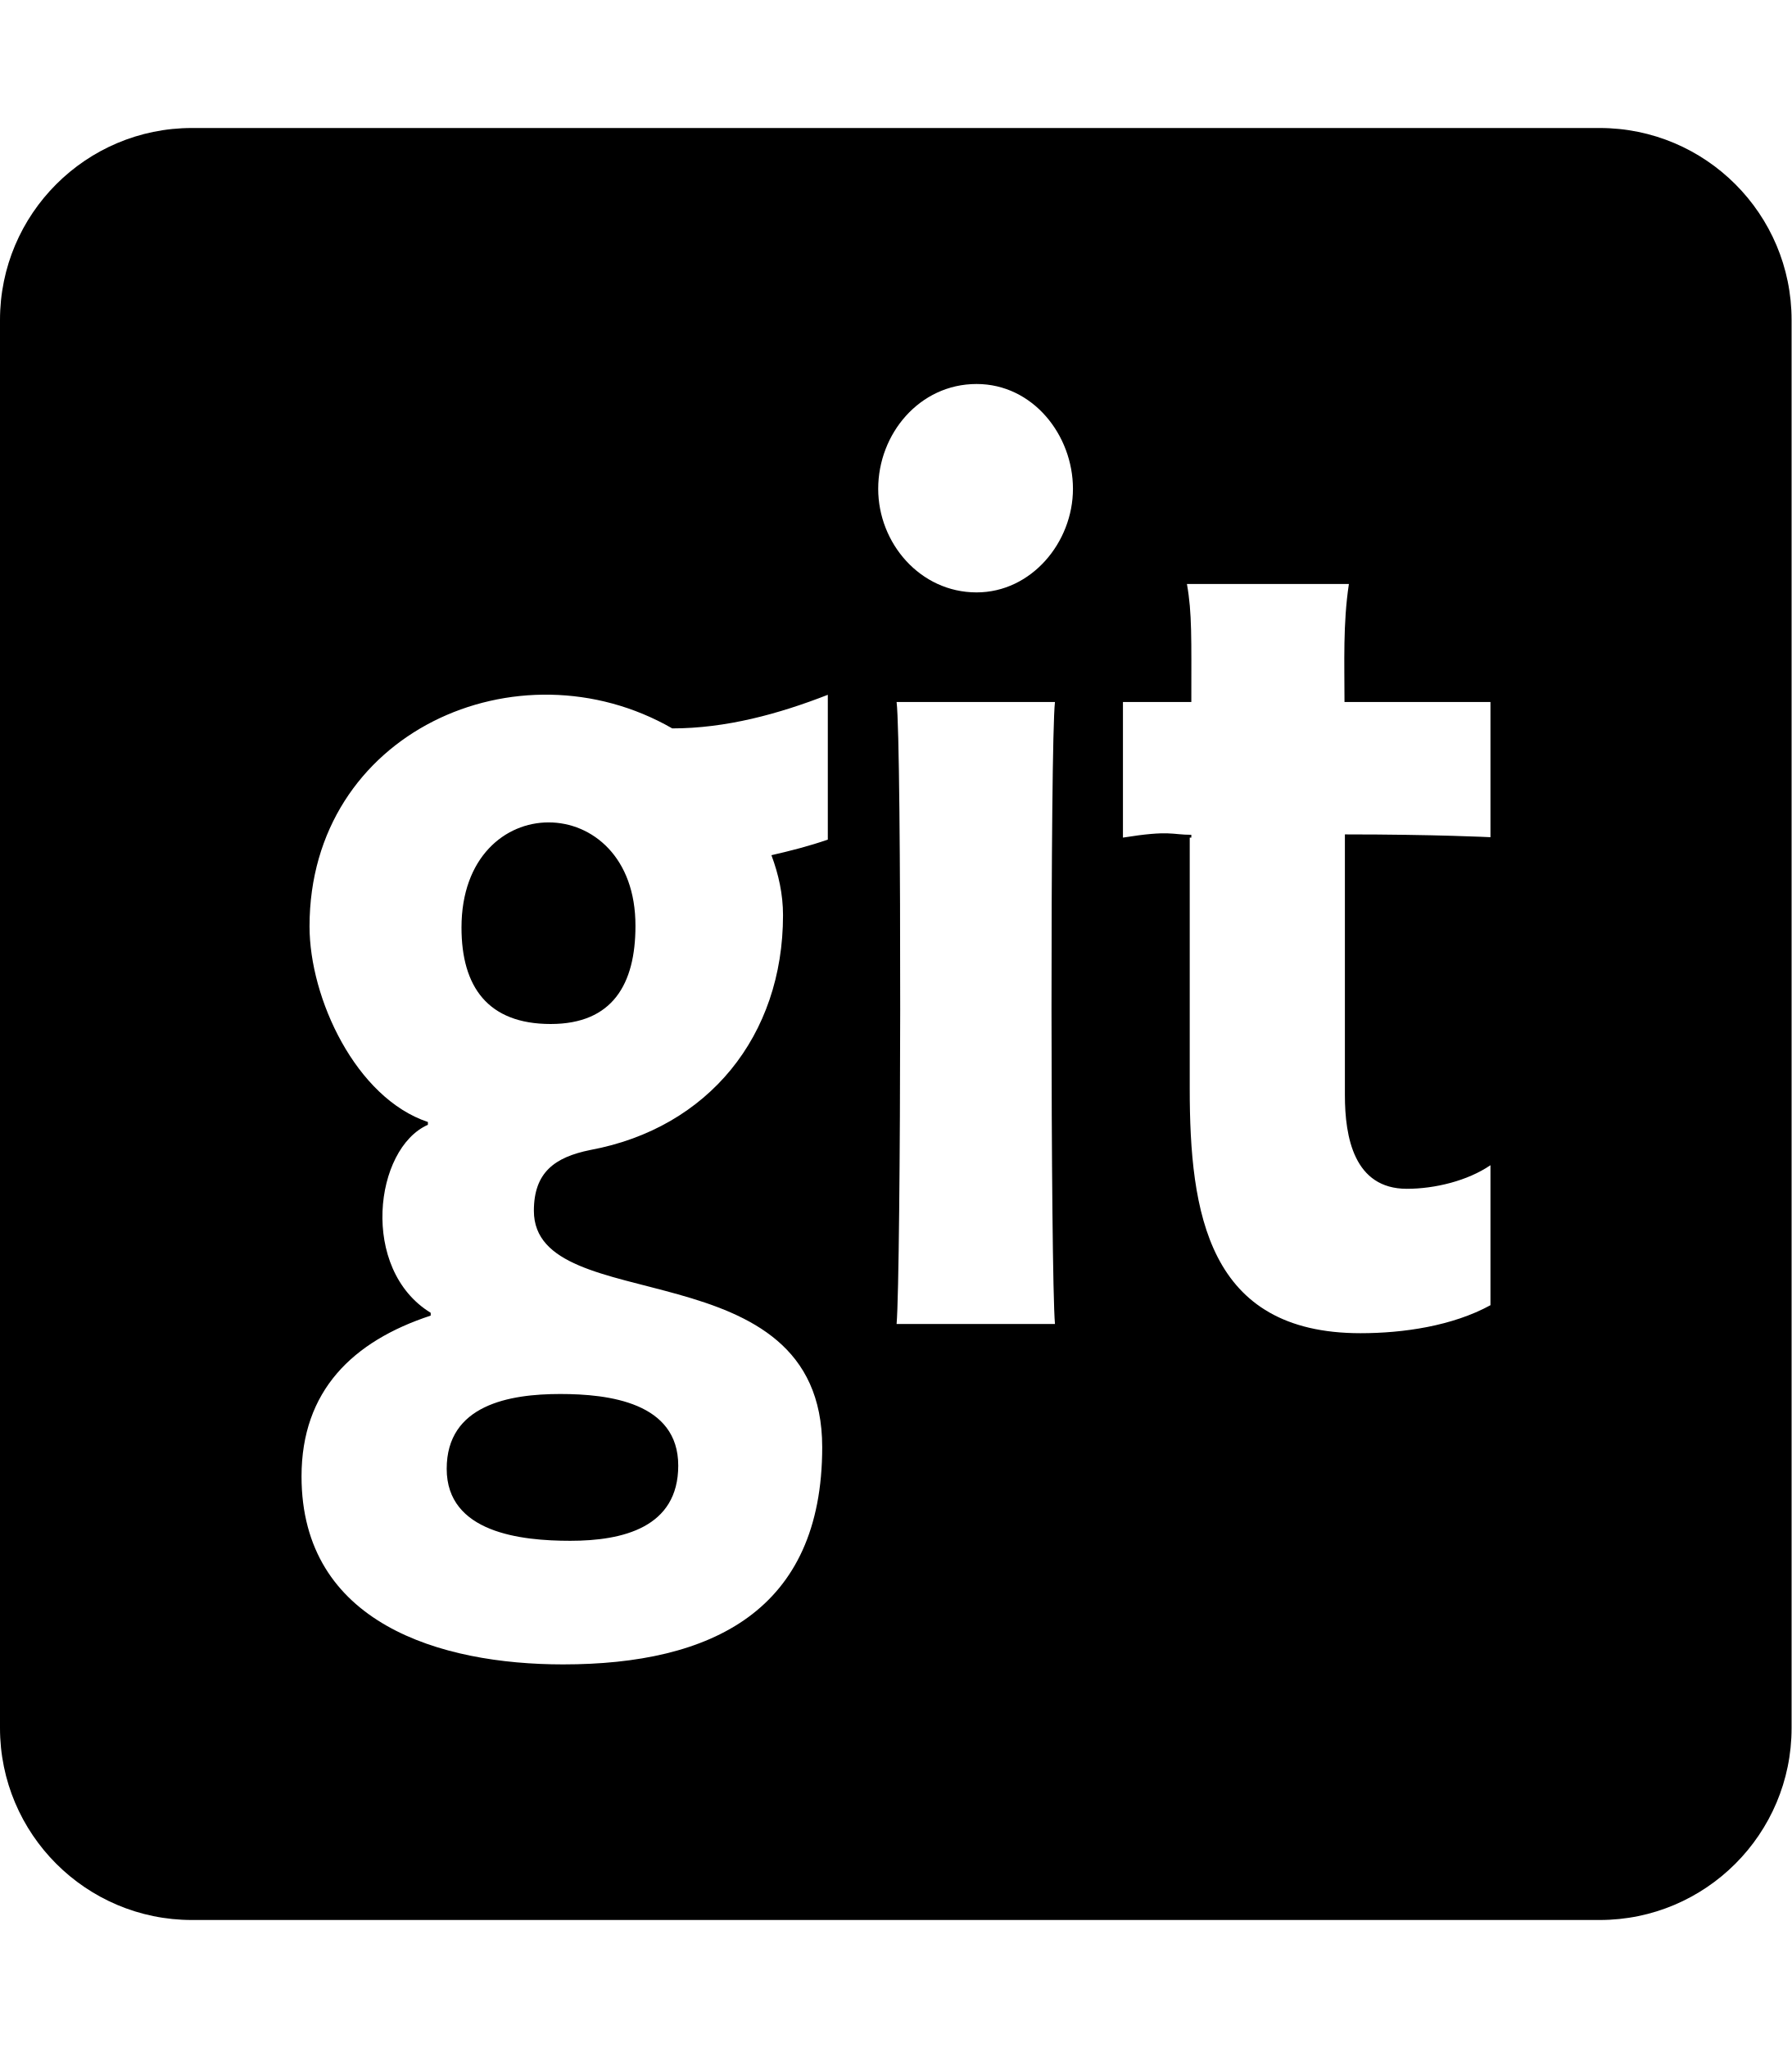
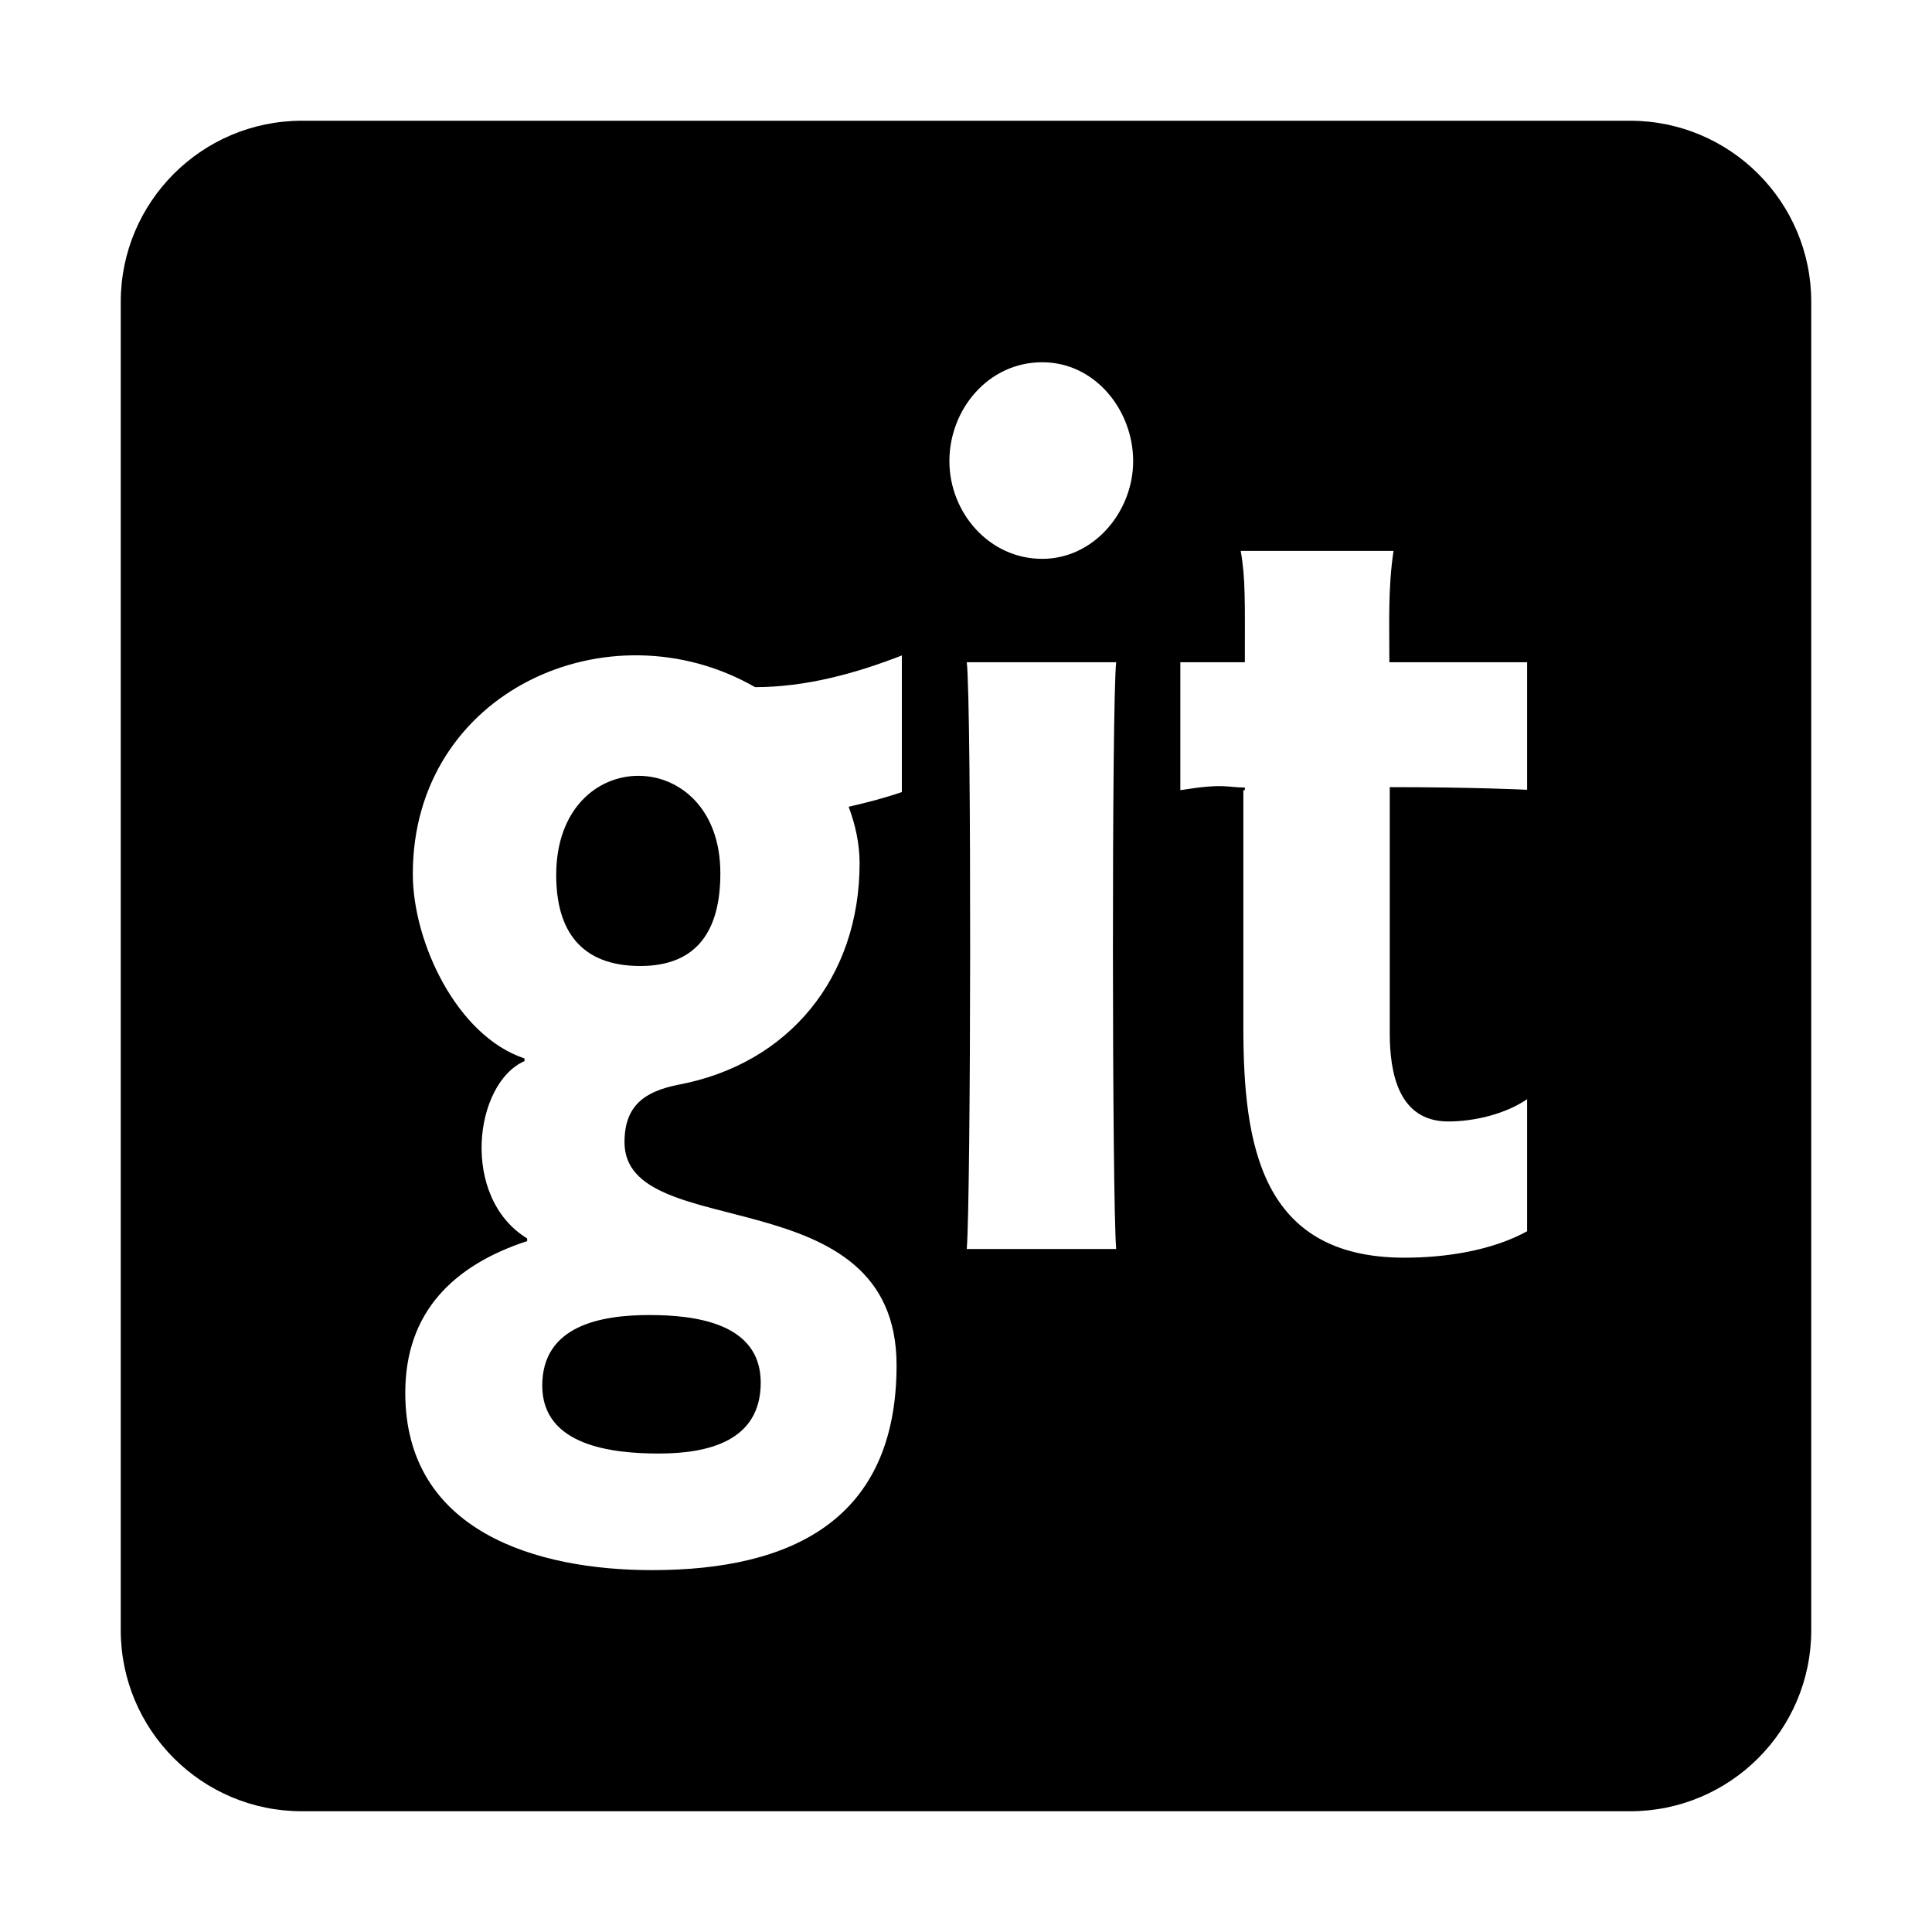
- <svg xmlns="http://www.w3.org/2000/svg" viewBox="0 0 448 512">
+ <svg xmlns="http://www.w3.org/2000/svg" width="44px" height="44px" viewBox="0 0 448 512">
  <path d="M140.1 348.5c12.1 0 29.5 2.1 29.5 17.9 0 15.5-13.9 18.8-27 18.8-12.3 0-30.9-2-30.9-18s15.7-18.7 28.4-18.7zm-24.7-116.6c0 14.8 6.6 24.1 22.3 24.1 15.5 0 21.2-10 21.2-24.5.1-34.4-43.5-34.8-43.5.4zM448 80v352c0 26.5-21.5 48-48 48H48c-26.5 0-48-21.5-48-48V80c0-26.5 21.5-48 48-48h352c26.5 0 48 21.5 48 48zm-241 93.7c-12.3 4.8-25.5 8.4-38.9 8.4-38.5-22.1-90.7.9-90.7 49.5 0 18 11.6 42.9 29.6 48.9v.7c-13.4 5.9-17.1 36.1.7 47v.7c-19.5 6.4-32.3 18.8-32.3 40.2 0 36.8 34.8 47 65.4 47 37.1 0 64.8-13.4 64.8-54.3 0-50.4-72.1-31.8-72.1-59.1 0-9.6 5.2-13.4 14.1-15.2 29.6-5.5 48.2-28.6 48.2-58.7 0-5.2-1.1-10.2-2.9-15 4.8-1.1 9.5-2.3 14.1-3.9v-36.2zm56.8 1.8h-39.6c1.3 10.6 1.1 142.6 0 155.5h39.6c-1.1-12.8-1.2-145.1 0-155.5zm4.5-53.3c0-13.4-10-26.2-24.1-26.2-14.3 0-24.6 12.5-24.6 26.2 0 13.6 10.5 25.9 24.6 25.9 13.7 0 24.1-12.5 24.1-25.9zm104.3 53.3h-36.4c0-9.8-.4-19.6 1.1-29.5h-40.5c1.3 7.3 1.1 13.6 1.1 29.5h-17.1v33.9c11.9-1.9 12.1-.7 17.1-.7v.7h-.4v62.7c0 31.1 4.5 61.2 42.7 61.2 10.7 0 23-1.8 32.5-7v-35c-5.7 3.9-13.9 5.9-20.9 5.9-13.2 0-15.5-12.9-15.5-23.4v-65.2c22.7 0 36.4.7 36.4.7v-33.8z" />
</svg>
